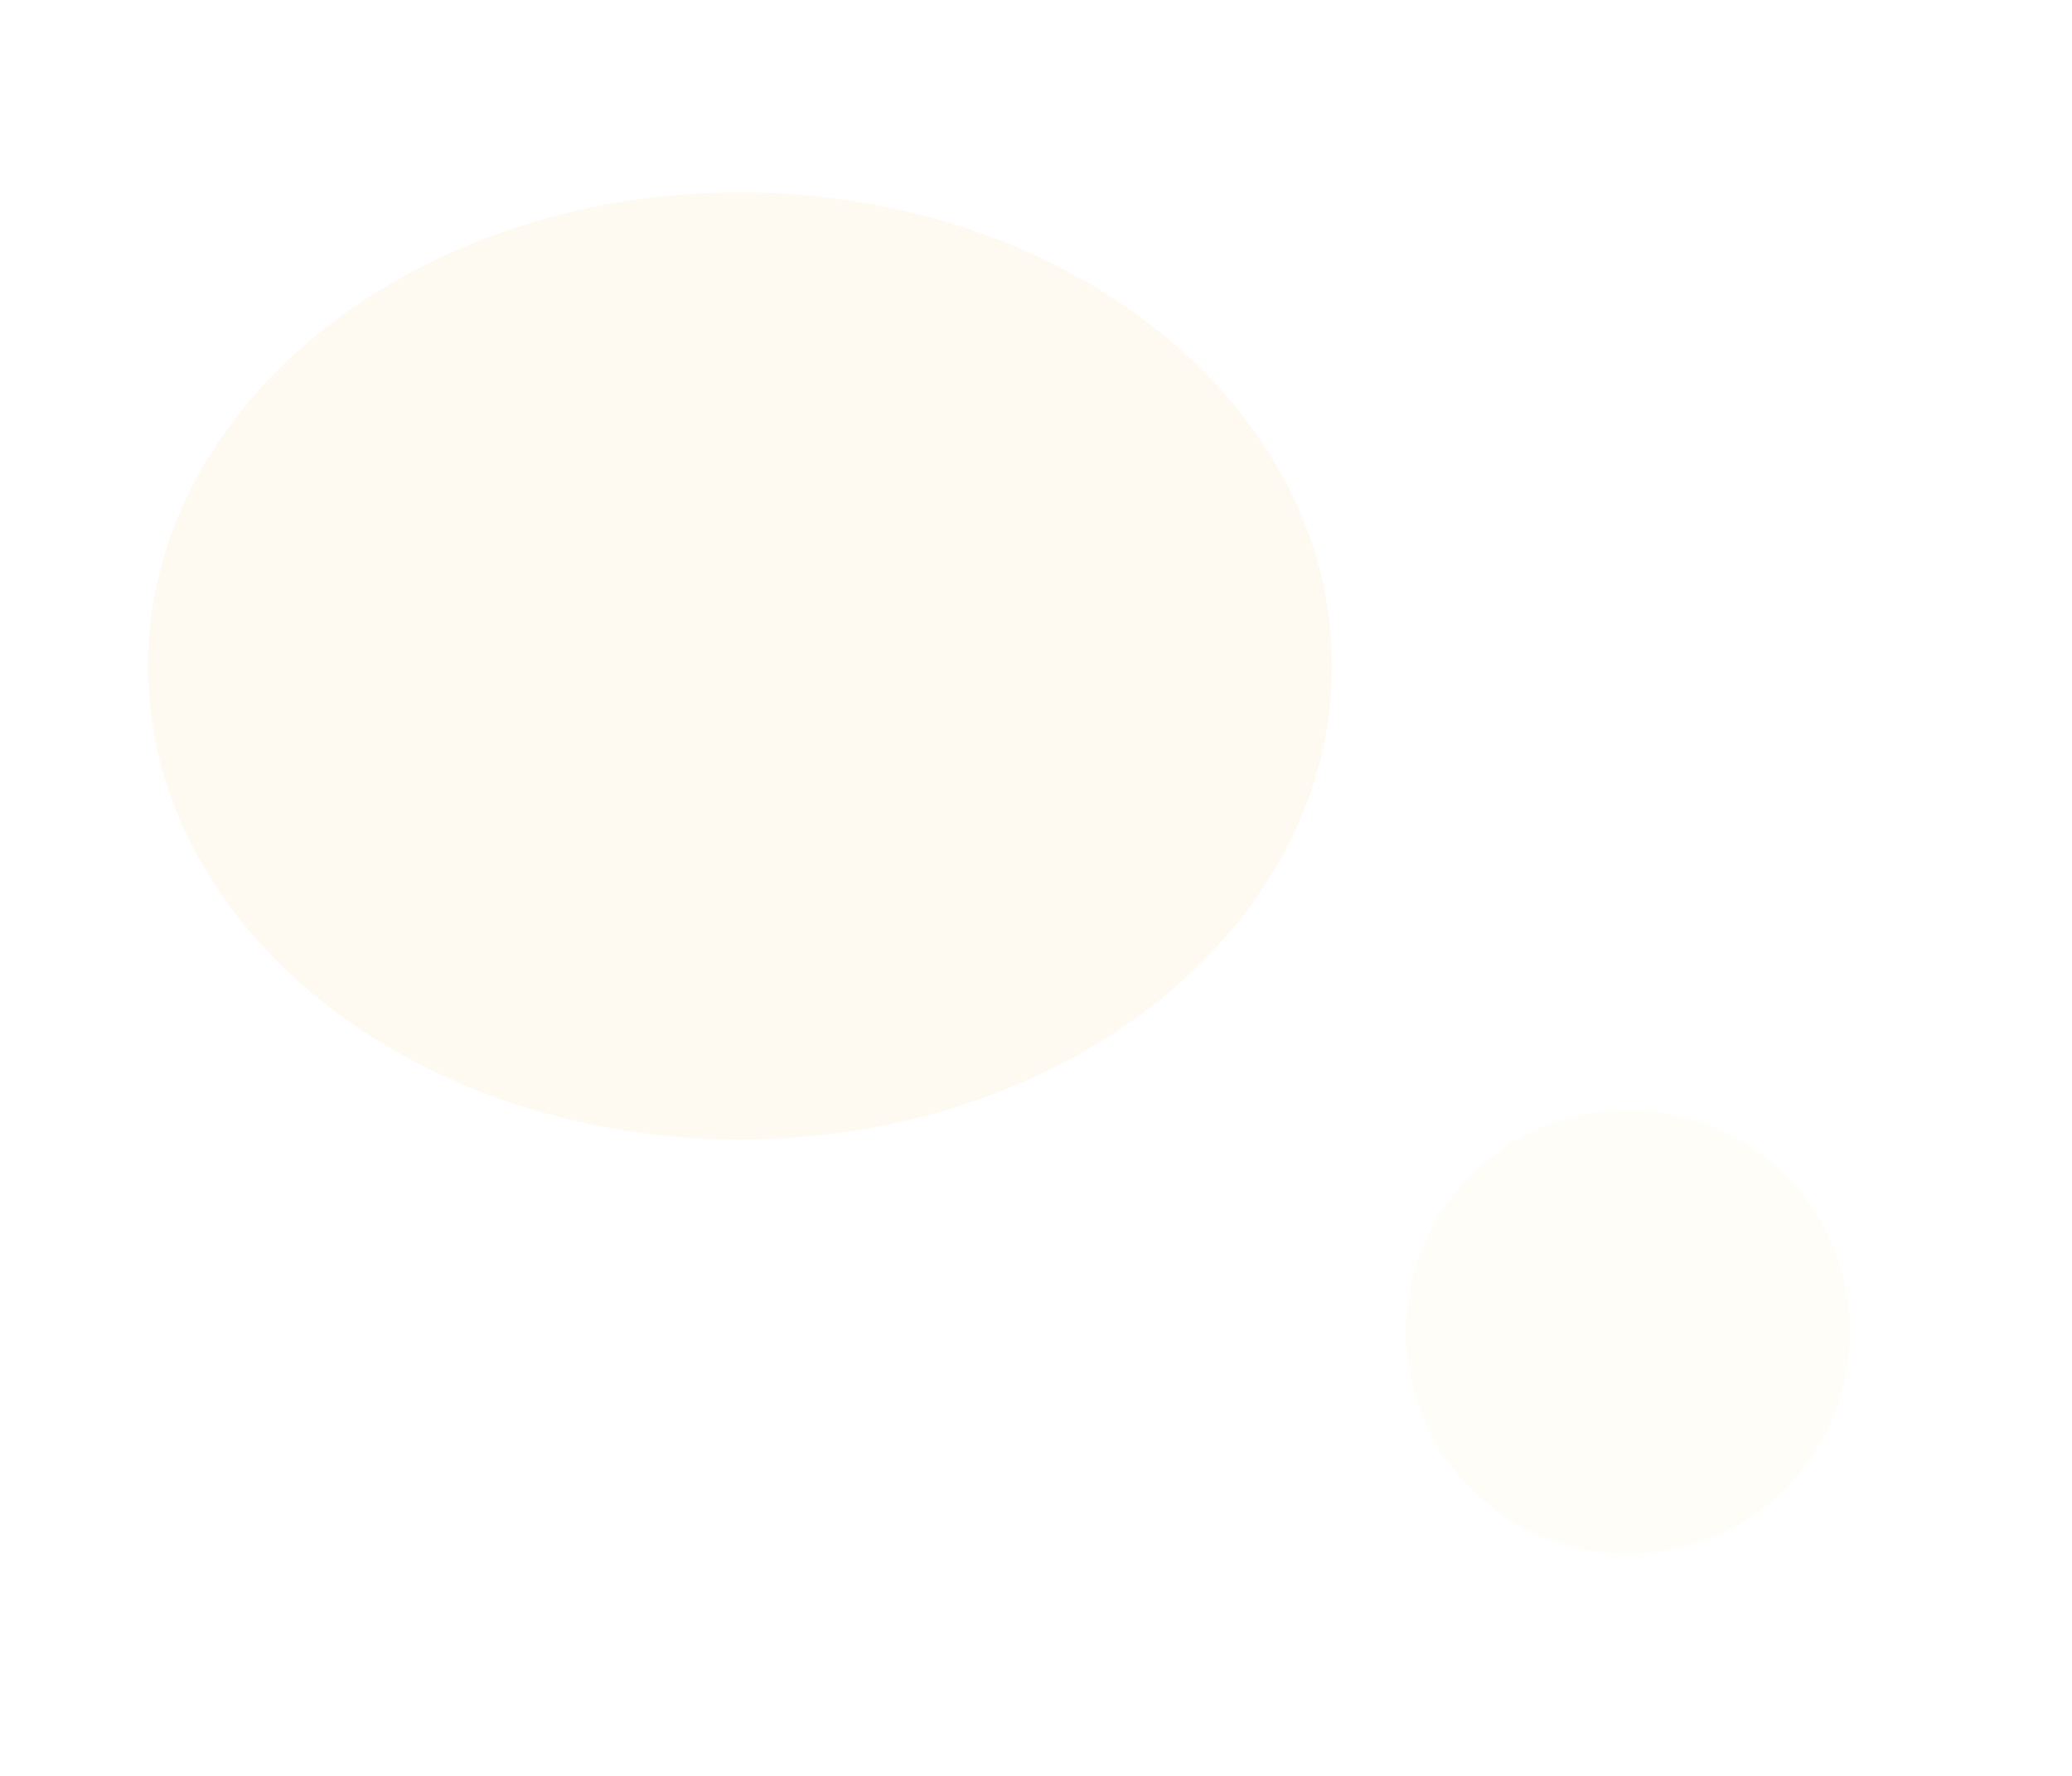
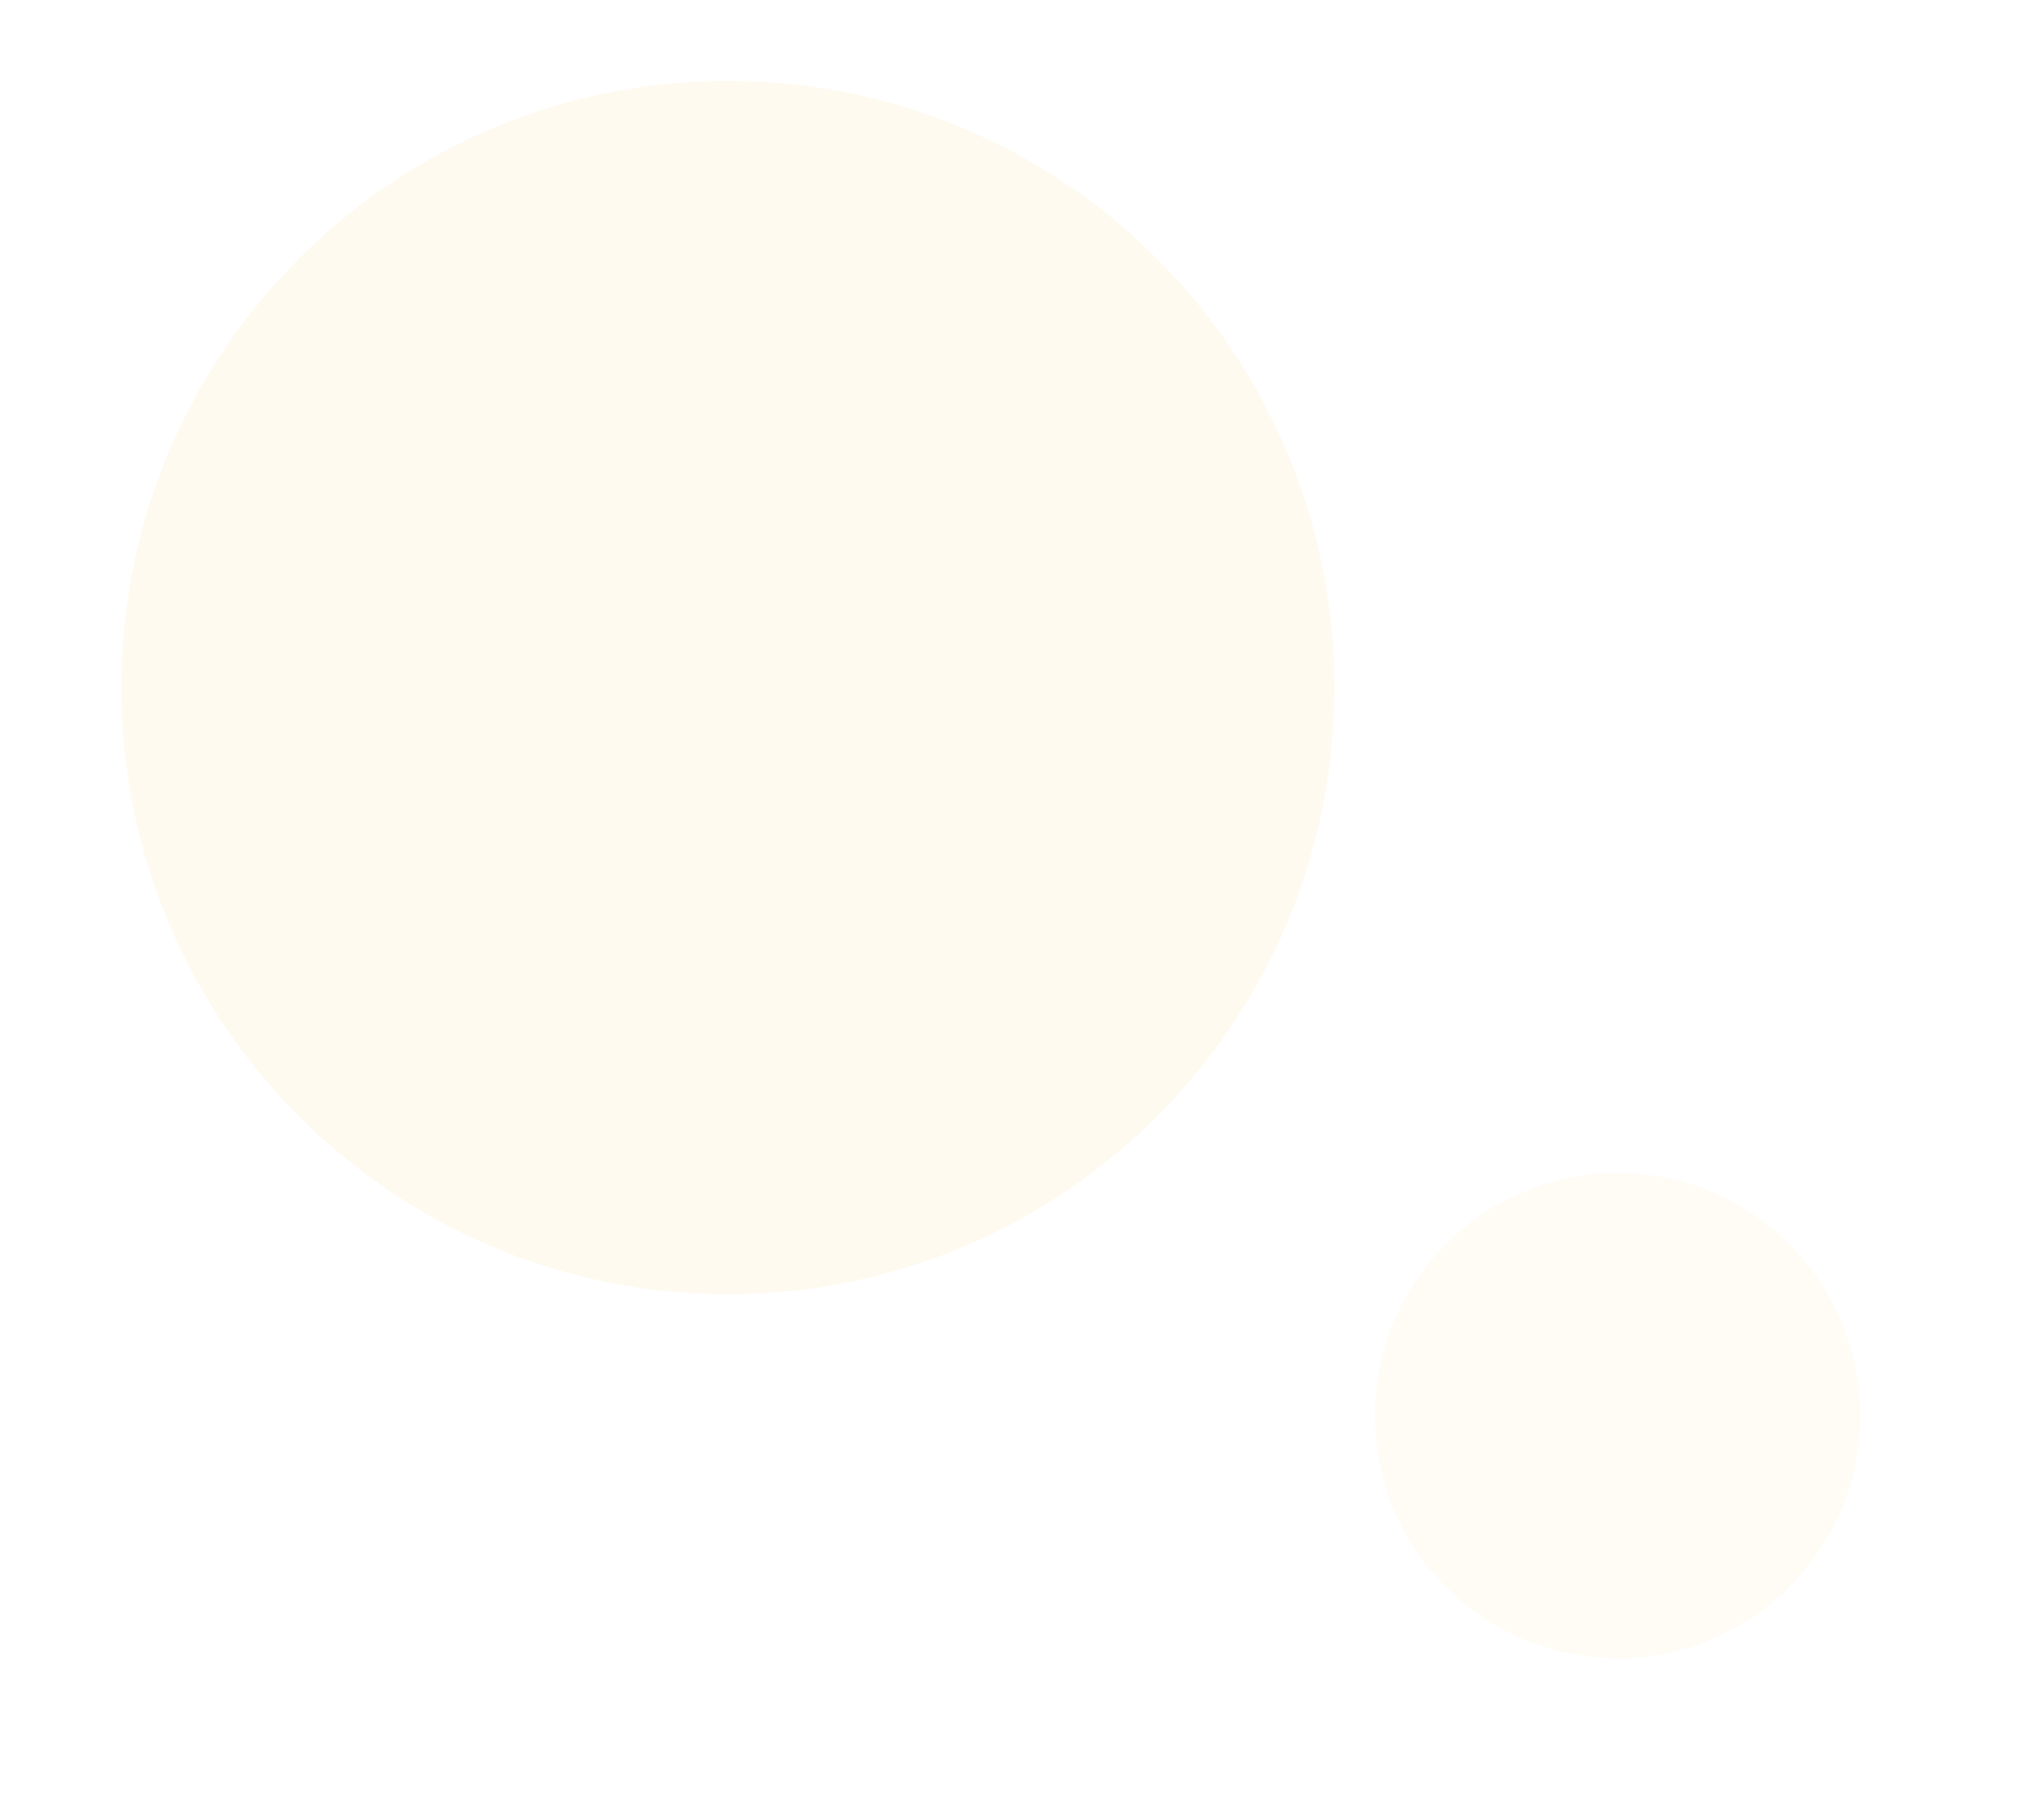
- <svg xmlns="http://www.w3.org/2000/svg" width="14" height="12" viewBox="0 0 14 12">
-   <ellipse cx="5" cy="4.5" rx="4" ry="3.2" fill="#fffaf0" fill-opacity="0.9" />
-   <circle cx="11" cy="9" r="1.5" fill="#fffaf0" fill-opacity="0.55" />
+ <svg xmlns="http://www.w3.org/2000/svg" width="10" height="9" viewBox="0 0 10 9">
+   <circle cx="3.6" cy="3.4" r="3" fill="#fffaf0" fill-opacity="0.95" />
+   <circle cx="8" cy="7" r="1.2" fill="#fffaf0" fill-opacity="0.6" />
</svg>
